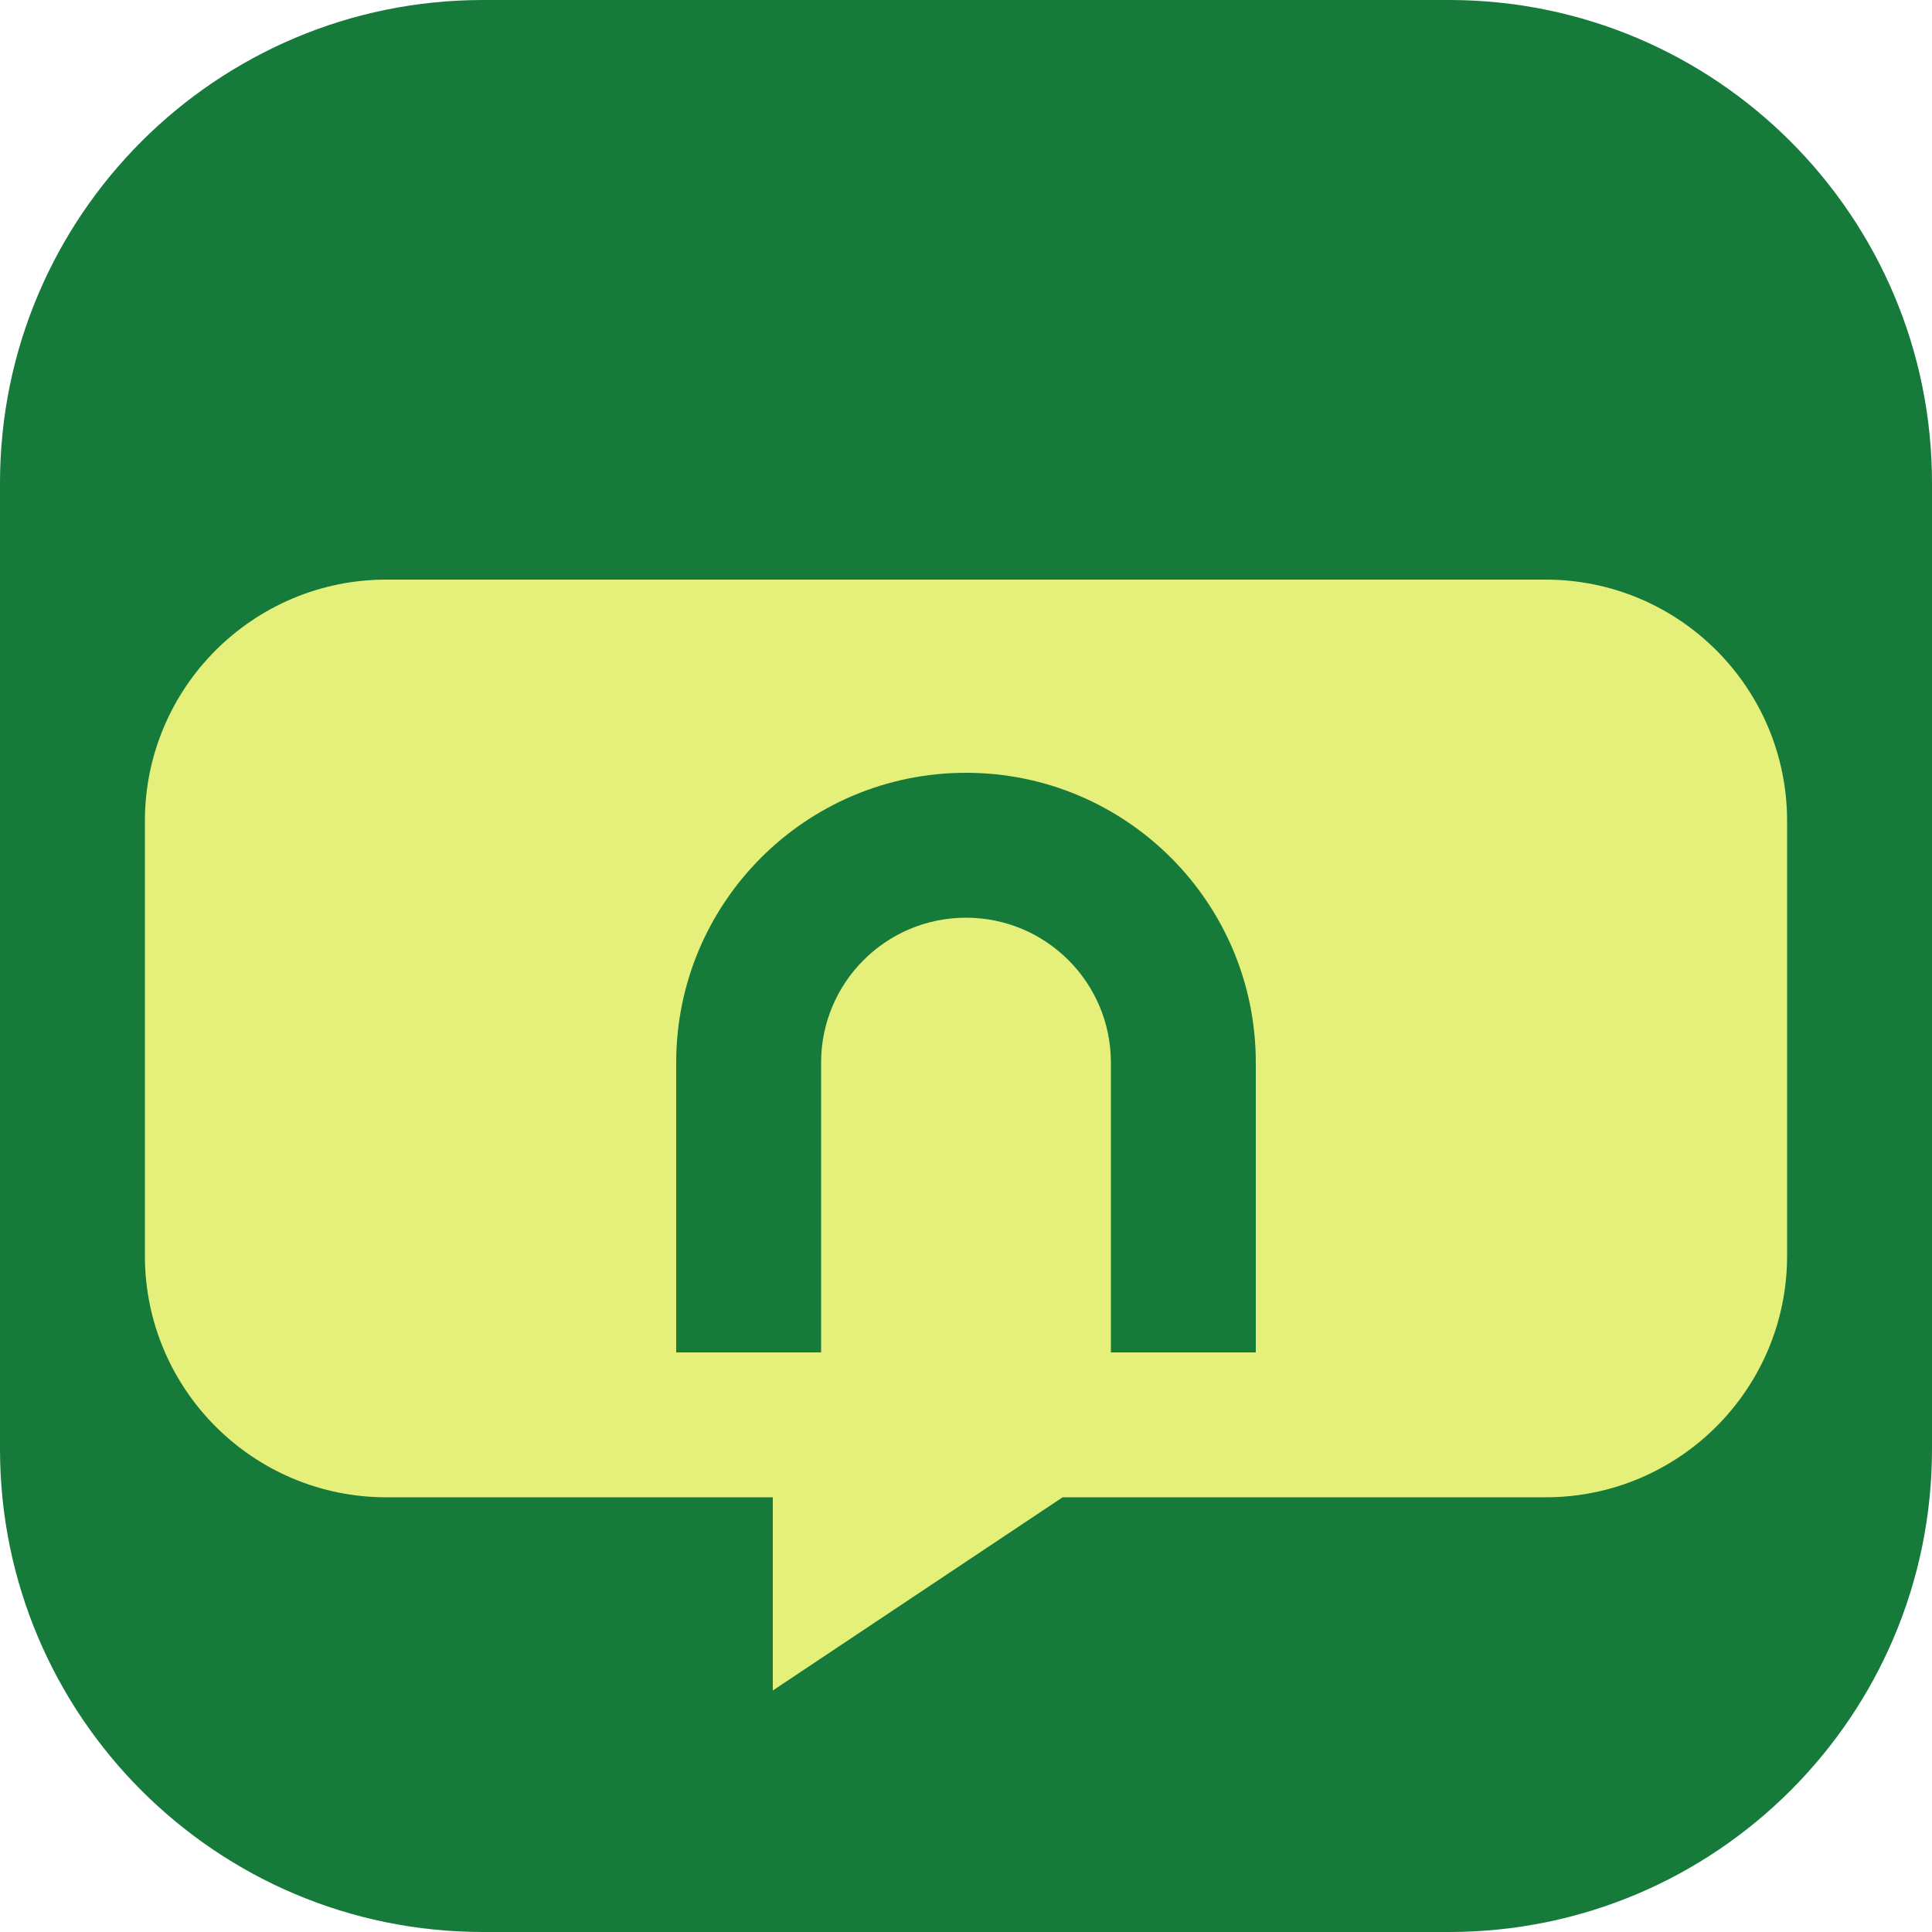
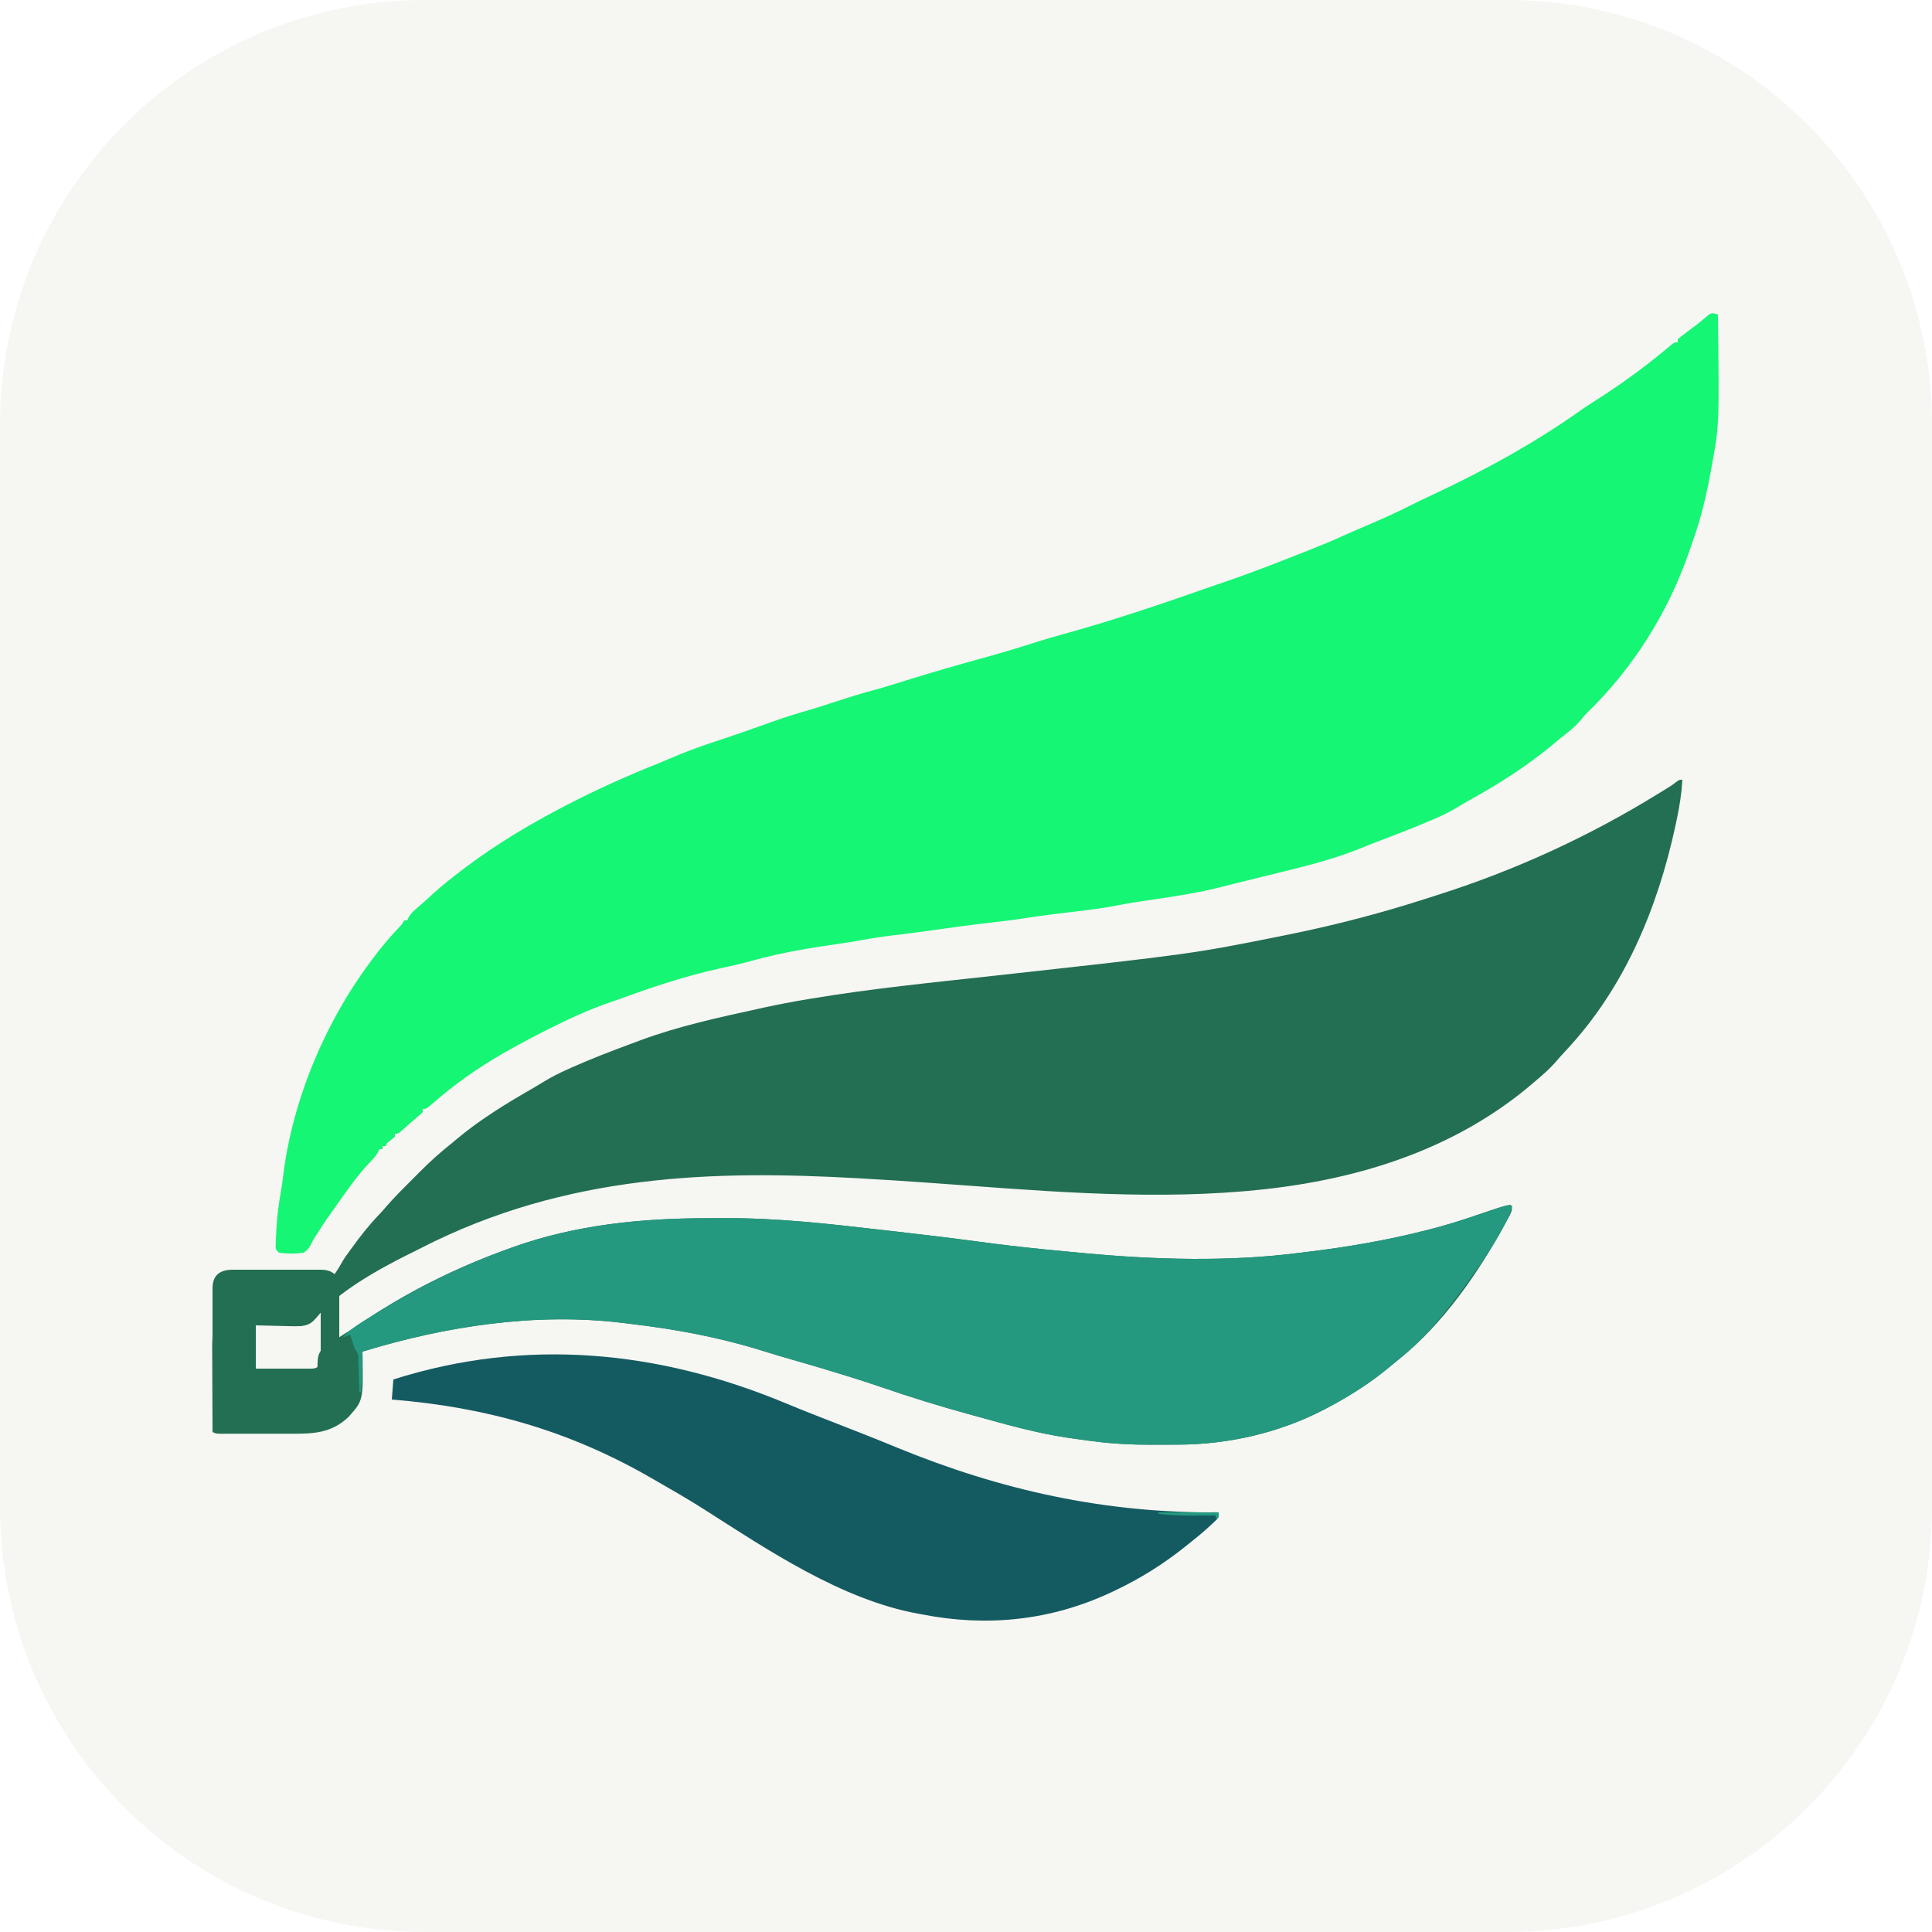
- <svg xmlns="http://www.w3.org/2000/svg" viewBox="0 0 40 40" role="img" aria-label="WhatsApp Bridge">
-   <rect width="40" height="40" rx="10" fill="#167a3a" />
-   <path fill="#e4f07a" fill-rule="evenodd" clip-rule="evenodd" d="M8 12h24a5 5 0 0 1 5 5v9a5 5 0 0 1-5 5H22l-6 4v-4H8a5 5 0 0 1-5-5v-9a5 5 0 0 1 5-5Zm6 16h3v-6a3 3 0 0 1 6 0v6h3v-6a6 6 0 0 0-12 0v6Z" />
+ <svg xmlns="http://www.w3.org/2000/svg" viewBox="0 0 1000 1000" role="img" aria-label="WhatsApp Bridge">
+   <rect width="1000" height="1000" rx="220" fill="#F6F6F3" />
+   <g transform="translate(110 161.2) scale(0.8)">
+     <path d="M0 0 C-0.51 8.72 -1.81 17.09 -3.62 25.62 C-3.89 26.89 -4.16 28.15 -4.43 29.44 C-15.99 83.06 -37.43 134.78 -75.4 175.21 C-77.72 177.7 -79.96 180.24 -82.19 182.81 C-85.84 186.93 -89.78 190.48 -94 194 C-94.85 194.74 -95.7 195.47 -96.57 196.23 C-148.56 240.77 -213.94 260.09 -281 266 C-282 266.09 -283 266.18 -284.02 266.27 C-351.28 271.92 -419.69 265.58 -486.83 260.8 C-501.99 259.72 -517.16 258.72 -532.34 257.89 C-533.08 257.85 -533.83 257.8 -534.59 257.76 C-625.33 252.78 -721.57 254.58 -816.04 302.95 C-818.78 304.42 -821.57 305.77 -824.38 307.12 C-843.52 316.65 -870.74 331.75 -884.25 348.56 C-887.17 351.82 -889.25 352.9 -893.65 353.48 C-898.09 353.66 -902.5 353.52 -906.94 353.38 C-912.24 353.25 -917.54 353.13 -923 353 C-923 366.86 -923 380.72 -923 395 C-909.8 395 -896.6 395 -883 395 C-883.06 391.23 -883.12 387.45 -883.19 383.56 C-882.98 372.54 -882.98 372.54 -879.87 367.65 C-877.03 365.36 -874.24 363.67 -871 362 C-869.24 360.86 -867.49 359.72 -865.75 358.56 C-864.84 358 -863.92 357.44 -862.98 356.86 C-860.24 355.15 -857.57 353.37 -854.9 351.56 C-825.35 331.52 -794.5 316.15 -761 304 C-759.85 303.58 -758.7 303.16 -757.52 302.73 C-716.41 287.85 -672.9 283.6 -629.4 283.68 C-625.86 283.69 -622.32 283.66 -618.78 283.64 C-585.51 283.54 -552.45 287.28 -519.45 291.09 C-516.1 291.47 -512.74 291.85 -509.39 292.22 C-491.1 294.28 -472.84 296.51 -454.59 298.95 C-441.37 300.71 -428.15 302.31 -414.88 303.62 C-413.86 303.73 -412.84 303.83 -411.8 303.93 C-405.51 304.55 -399.23 305.15 -392.95 305.73 C-391.04 305.9 -389.14 306.08 -387.24 306.26 C-341.13 310.58 -293.01 311.97 -247 306 C-245.49 305.81 -243.98 305.63 -242.46 305.45 C-216.54 302.3 -191.13 297.95 -165.81 291.5 C-165.08 291.31 -164.35 291.13 -163.6 290.94 C-153.57 288.37 -143.78 285.38 -134 282 C-132.26 281.41 -130.52 280.82 -128.77 280.23 C-126.55 279.48 -124.33 278.73 -122.11 277.98 C-118.42 276.74 -114.84 275.64 -111 275 C-110 278 -110 278 -111.52 281.45 C-112.27 282.87 -113.04 284.28 -113.81 285.69 C-114.22 286.45 -114.64 287.2 -115.06 287.99 C-132.37 319.49 -154.92 352.15 -183.2 374.76 C-185.01 376.21 -186.81 377.68 -188.58 379.18 C-201.06 389.7 -214.6 398.37 -229 406 C-229.6 406.32 -230.2 406.64 -230.82 406.97 C-259.96 422.35 -293.53 430.13 -326.47 430.17 C-327.43 430.17 -328.39 430.17 -329.38 430.18 C-331.4 430.18 -333.42 430.19 -335.44 430.19 C-338.46 430.19 -341.49 430.21 -344.52 430.22 C-356.81 430.26 -368.81 429.6 -381 428 C-382.21 427.85 -383.41 427.7 -384.65 427.54 C-387.88 427.12 -391.09 426.66 -394.31 426.19 C-395.33 426.05 -396.35 425.91 -397.4 425.76 C-417.99 422.75 -438.1 416.98 -458.12 411.44 C-459.4 411.09 -460.67 410.74 -461.98 410.38 C-480.87 405.16 -499.51 399.46 -518.03 393.04 C-525.41 390.49 -532.86 388.13 -540.31 385.81 C-540.97 385.61 -541.62 385.4 -542.3 385.19 C-553.33 381.76 -564.4 378.5 -575.5 375.33 C-581.83 373.52 -588.14 371.66 -594.42 369.68 C-622.85 360.76 -651.43 355.43 -681 352 C-682.74 351.78 -684.47 351.57 -686.21 351.35 C-742.15 344.62 -800.43 353.57 -854 370 C-853.98 370.91 -853.95 371.82 -853.93 372.75 C-853.51 401.64 -853.51 401.64 -863.01 412.25 C-874.41 423.09 -886.26 423.16 -901.27 423.13 C-902.65 423.13 -904.02 423.13 -905.39 423.14 C-908.26 423.14 -911.12 423.14 -913.98 423.13 C-917.65 423.12 -921.33 423.13 -925 423.13 C-927.83 423.14 -930.66 423.14 -933.49 423.13 C-934.84 423.13 -936.2 423.13 -937.55 423.14 C-939.44 423.14 -941.32 423.13 -943.21 423.13 C-944.28 423.13 -945.35 423.13 -946.46 423.13 C-949 423 -949 423 -951 422 C-951.05 413.55 -951.08 405.1 -951.1 396.65 C-951.11 392.73 -951.13 388.8 -951.15 384.88 C-951.17 381.08 -951.18 377.29 -951.19 373.5 C-951.19 372.06 -951.2 370.62 -951.21 369.17 C-951.3 356.25 -950.45 345.15 -941.33 335.18 C-935.25 329.65 -928.21 325.93 -919.85 326.02 C-917.3 326.15 -914.76 326.31 -912.21 326.46 C-909.28 326.59 -906.34 326.7 -903.41 326.8 C-901.4 326.89 -899.38 327.01 -897.37 327.15 C-881.15 328.27 -881.15 328.27 -875.97 324.54 C-872.3 320.81 -869.66 316.53 -867.12 311.98 C-865.66 309.4 -863.94 307.07 -862.15 304.7 C-861.88 304.33 -861.88 304.33 -860.53 302.45 C-855.25 295.15 -849.83 288.24 -843.6 281.74 C-841.66 279.7 -839.83 277.65 -838.01 275.51 C-833.11 269.88 -827.82 264.63 -822.54 259.36 C-820.76 257.57 -818.99 255.79 -817.22 254 C-810.46 247.2 -803.54 240.94 -796 235 C-794.81 234.01 -793.63 233.02 -792.45 232.02 C-777.22 219.34 -760.18 209 -743.01 199.17 C-740.69 197.82 -738.41 196.41 -736.12 195.01 C-731.32 192.13 -726.42 189.67 -721.31 187.38 C-720.85 187.17 -720.85 187.17 -718.49 186.11 C-705.82 180.49 -692.9 175.51 -679.91 170.71 C-678.11 170.04 -676.31 169.36 -674.51 168.69 C-649.35 159.34 -623.16 153.74 -597 148 C-596.21 147.83 -595.42 147.65 -594.61 147.47 C-585.12 145.39 -575.59 143.59 -566 142 C-565.27 141.88 -564.54 141.75 -563.79 141.63 C-524.62 135.08 -485.08 131.19 -445.63 126.84 C-317.25 112.67 -317.25 112.67 -259 101 C-258.18 100.83 -257.35 100.67 -256.51 100.5 C-226.11 94.38 -196.29 86.7 -166.76 77.21 C-164.22 76.39 -161.67 75.58 -159.12 74.77 C-108.57 58.77 -60.8 36.88 -15.69 9.06 C-14.79 8.51 -13.88 7.95 -12.95 7.38 C-12.53 7.11 -12.53 7.11 -10.39 5.79 C-9.64 5.32 -8.89 4.85 -8.11 4.38 C-6 3 -6 3 -3.85 1.33 C-2 0 -2 0 0 0 Z " fill="#236F53" transform="translate(951,303)" />
+     <path d="M0 0 C0.31 0.09 0.31 0.09 1.88 0.57 C2.74 72.16 2.74 72.16 -2.12 98.57 C-2.2 99.06 -2.2 99.06 -2.64 101.55 C-3.64 107.26 -4.78 112.92 -6.12 118.57 C-6.39 119.73 -6.65 120.89 -6.93 122.08 C-9.14 131.42 -11.93 140.45 -15.16 149.48 C-15.93 151.63 -16.68 153.79 -17.43 155.94 C-30.79 193.92 -53.37 229.83 -82.4 257.85 C-84.04 259.49 -85.48 261.2 -86.93 263.01 C-91.03 267.89 -96.15 271.61 -101.12 275.57 C-102.83 277 -104.54 278.44 -106.24 279.88 C-122.32 293.01 -140.05 304.44 -158.24 314.4 C-161.2 316.03 -164.08 317.77 -166.95 319.54 C-171.91 322.53 -176.99 324.93 -182.31 327.19 C-182.79 327.4 -182.79 327.4 -185.22 328.45 C-197.63 333.73 -210.23 338.5 -222.83 343.3 C-225.54 344.34 -228.23 345.43 -230.91 346.54 C-247.66 353.2 -265 357.48 -282.47 361.76 C-285.85 362.59 -289.23 363.43 -292.61 364.26 C-298.69 365.77 -304.78 367.27 -310.86 368.76 C-315.08 369.81 -319.3 370.87 -323.52 371.93 C-327.43 372.89 -331.36 373.7 -335.31 374.44 C-336.17 374.61 -337.02 374.77 -337.91 374.94 C-347.91 376.79 -357.98 378.27 -368.04 379.73 C-374.7 380.7 -381.3 381.77 -387.9 383.06 C-396.31 384.7 -404.77 385.75 -413.28 386.76 C-417.7 387.29 -422.13 387.83 -426.55 388.37 C-427.4 388.48 -428.25 388.58 -429.13 388.69 C-435.1 389.43 -441.05 390.25 -446.99 391.19 C-454.02 392.3 -461.05 393.16 -468.12 393.94 C-480.42 395.31 -492.66 397 -504.91 398.73 C-513.7 399.97 -522.49 401.13 -531.31 402.19 C-538.56 403.07 -545.74 404.12 -552.93 405.45 C-557.2 406.24 -561.48 406.93 -565.79 407.54 C-584.88 410.26 -604.23 413.38 -622.81 418.6 C-629.65 420.51 -636.57 422.03 -643.5 423.55 C-664.91 428.26 -685.17 434.85 -705.76 442.36 C-708.81 443.45 -711.86 444.52 -714.92 445.57 C-729.19 450.5 -742.65 456.76 -756.12 463.57 C-756.55 463.79 -756.55 463.79 -758.73 464.89 C-764.24 467.69 -769.7 470.6 -775.12 473.57 C-775.97 474.04 -776.83 474.51 -777.71 474.99 C-794.73 484.38 -810.49 494.7 -825.32 507.28 C-825.87 507.74 -826.42 508.21 -826.98 508.68 C-828.54 510 -830.1 511.33 -831.65 512.66 C-834.12 514.57 -834.12 514.57 -836.12 514.57 C-836.12 515.23 -836.12 515.89 -836.12 516.57 C-837.59 518.05 -837.59 518.05 -839.62 519.76 C-843.29 522.87 -846.89 526.05 -850.45 529.28 C-852.12 530.57 -852.12 530.57 -854.12 530.57 C-854.12 531.23 -854.12 531.89 -854.12 532.57 C-855.77 533.92 -857.44 535.25 -859.12 536.57 C-859.45 537.23 -859.78 537.89 -860.12 538.57 C-860.78 538.57 -861.44 538.57 -862.12 538.57 C-862.12 539.23 -862.12 539.89 -862.12 540.57 C-862.78 540.57 -863.44 540.57 -864.12 540.57 C-864.35 541.12 -864.58 541.67 -864.81 542.24 C-866.5 545.24 -868.66 547.4 -871.06 549.88 C-876.84 556.04 -881.8 562.64 -886.68 569.53 C-888.19 571.67 -889.71 573.79 -891.23 575.92 C-895.63 582.07 -899.97 588.23 -903.99 594.63 C-904.54 595.47 -905.08 596.32 -905.65 597.18 C-907.12 599.57 -907.12 599.57 -908.31 602.01 C-909.74 604.58 -910.64 605.95 -913.12 607.57 C-918.55 608.35 -923.68 608.31 -929.12 607.57 C-931.12 605.57 -931.12 605.57 -931.3 603.53 C-931.27 602.7 -931.24 601.87 -931.2 601.01 C-931.18 600.54 -931.18 600.54 -931.09 598.18 C-931.04 597.17 -930.99 596.17 -930.93 595.13 C-930.88 594.09 -930.83 593.06 -930.78 591.99 C-930.33 583.97 -929.32 576.17 -927.92 568.27 C-927.36 565.11 -926.9 561.96 -926.54 558.77 C-922.53 524.79 -911.01 489.86 -895.12 459.57 C-894.88 459.11 -894.88 459.11 -893.66 456.77 C-886.69 443.75 -878.93 431.41 -870.12 419.57 C-869.71 419.01 -869.3 418.46 -868.88 417.89 C-863.81 411.03 -858.47 404.55 -852.61 398.35 C-849.21 394.74 -849.21 394.74 -848.12 392.57 C-847.46 392.57 -846.8 392.57 -846.12 392.57 C-845.88 391.99 -845.64 391.42 -845.4 390.83 C-843.84 388.07 -842.01 386.46 -839.62 384.38 C-838.72 383.59 -837.81 382.8 -836.88 381.99 C-835.97 381.19 -835.06 380.39 -834.12 379.57 C-832.53 378.11 -830.95 376.65 -829.37 375.19 C-823.2 369.66 -816.72 364.57 -810.12 359.57 C-809.46 359.07 -808.8 358.57 -808.12 358.05 C-788.61 343.37 -767.74 330.86 -746.12 319.57 C-745.44 319.21 -744.76 318.86 -744.06 318.49 C-724.93 308.52 -705.16 299.55 -685.12 291.57 C-683.08 290.72 -681.03 289.86 -678.99 289.01 C-678.03 288.61 -677.07 288.21 -676.08 287.8 C-674.05 286.95 -672.02 286.1 -670 285.24 C-660.86 281.46 -651.55 278.33 -642.16 275.25 C-633.73 272.47 -625.36 269.54 -617.01 266.54 C-607.28 263.05 -597.57 259.66 -587.6 256.87 C-581.41 255.11 -575.3 253.06 -569.18 251.07 C-560.87 248.37 -552.56 245.77 -544.11 243.51 C-537.1 241.61 -530.18 239.43 -523.24 237.26 C-506.78 232.1 -490.21 227.35 -473.58 222.76 C-462.78 219.77 -452.07 216.65 -441.42 213.19 C-434.61 211 -427.76 209.03 -420.87 207.13 C-389.65 198.5 -358.91 188.15 -328.36 177.4 C-324.87 176.18 -321.38 174.97 -317.88 173.79 C-300.44 167.89 -283.32 161.16 -266.2 154.39 C-264.83 153.85 -263.45 153.31 -262.08 152.77 C-254.96 149.97 -247.9 147.08 -240.96 143.86 C-237.06 142.08 -233.12 140.41 -229.18 138.72 C-228.56 138.45 -227.94 138.19 -227.3 137.91 C-226.67 137.64 -226.03 137.37 -225.38 137.09 C-215.34 132.79 -205.39 128.4 -195.68 123.38 C-191.77 121.39 -187.8 119.54 -183.81 117.69 C-150.47 102.14 -116.61 83.75 -86.65 62.33 C-83.65 60.24 -80.58 58.28 -77.49 56.32 C-61.4 46.06 -46.02 34.97 -31.37 22.73 C-31.05 22.46 -31.05 22.46 -29.39 21.09 C-28.81 20.61 -28.23 20.12 -27.62 19.62 C-26.12 18.57 -26.12 18.57 -24.12 18.57 C-24.12 17.91 -24.12 17.25 -24.12 16.57 C-22.17 14.92 -20.23 13.39 -18.18 11.88 C-16.99 10.98 -15.79 10.09 -14.6 9.19 C-14 8.75 -13.41 8.31 -12.8 7.85 C-9.79 5.56 -6.91 3.1 -4.02 0.65 C-2.12 -0.43 -2.12 -0.43 0 0 Z " fill="#15F674" transform="translate(972.1189,1.432373)" />
+     <path d="M0 0 C-1.58 5.48 -4.08 10.22 -6.81 15.19 C-7.05 15.62 -7.05 15.62 -8.27 17.83 C-13.58 27.3 -19.69 36.17 -26 45 C-26.74 46.05 -27.49 47.1 -28.25 48.18 C-30.14 50.81 -32.06 53.41 -34 56 C-34.75 57.01 -35.51 58.02 -36.29 59.06 C-47.26 73.61 -58.92 87.34 -73.2 98.76 C-75.01 100.21 -76.81 101.68 -78.58 103.18 C-91.06 113.7 -104.6 122.37 -119 130 C-119.6 130.32 -120.2 130.64 -120.82 130.97 C-149.96 146.35 -183.53 154.13 -216.47 154.17 C-216.95 154.17 -216.95 154.17 -219.38 154.18 C-221.4 154.18 -223.42 154.19 -225.44 154.19 C-228.46 154.19 -231.49 154.21 -234.52 154.22 C-246.81 154.26 -258.81 153.6 -271 152 C-272.21 151.85 -273.41 151.7 -274.65 151.54 C-277.88 151.12 -281.09 150.66 -284.31 150.19 C-285.33 150.05 -286.35 149.91 -287.4 149.76 C-307.99 146.75 -328.1 140.98 -348.12 135.44 C-349.4 135.09 -350.67 134.74 -351.98 134.38 C-370.87 129.16 -389.51 123.46 -408.03 117.04 C-415.41 114.49 -422.86 112.13 -430.31 109.81 C-430.97 109.61 -431.62 109.4 -432.3 109.19 C-443.33 105.76 -454.4 102.5 -465.5 99.33 C-471.83 97.52 -478.14 95.66 -484.42 93.68 C-512.85 84.76 -541.43 79.43 -571 76 C-572.74 75.78 -574.47 75.57 -576.21 75.35 C-632.15 68.62 -690.43 77.57 -744 94 C-743.99 94.96 -743.98 95.91 -743.96 96.89 C-743.91 104.67 -744.1 112.27 -745 120 C-745.33 120 -745.66 120 -746 120 C-746.01 119.63 -746.01 119.63 -746.06 117.75 C-746.16 114.4 -746.26 111.04 -746.38 107.69 C-746.41 106.52 -746.44 105.35 -746.47 104.15 C-746.51 103.03 -746.55 101.91 -746.59 100.76 C-746.62 99.73 -746.65 98.7 -746.68 97.64 C-747 95 -747 95 -749 92 C-749.58 90.45 -750.12 88.89 -750.62 87.31 C-750.89 86.5 -751.15 85.7 -751.41 84.86 C-751.61 84.25 -751.8 83.63 -752 83 C-752.83 83.33 -752.83 83.33 -757 85 C-753.19 80.89 -749.17 77.92 -744.44 74.94 C-743.7 74.47 -742.96 74 -742.2 73.51 C-712.92 54.95 -683.61 39.83 -651 28 C-649.85 27.58 -648.7 27.16 -647.52 26.73 C-606.41 11.85 -562.9 7.6 -519.4 7.68 C-515.86 7.69 -512.32 7.66 -508.78 7.64 C-475.51 7.54 -442.45 11.28 -409.45 15.09 C-406.1 15.47 -402.74 15.85 -399.39 16.22 C-381.1 18.28 -362.84 20.51 -344.59 22.95 C-331.37 24.71 -318.15 26.31 -304.88 27.62 C-303.86 27.73 -302.84 27.83 -301.8 27.93 C-295.51 28.55 -289.23 29.15 -282.95 29.73 C-281.04 29.9 -279.14 30.08 -277.24 30.26 C-231.13 34.58 -183.01 35.97 -137 30 C-135.49 29.81 -133.98 29.63 -132.46 29.45 C-106.54 26.3 -81.13 21.95 -55.81 15.5 C-55.08 15.31 -54.35 15.13 -53.6 14.94 C-43.57 12.37 -33.78 9.38 -24 6 C-22.25 5.41 -20.49 4.82 -18.74 4.23 C-16.5 3.48 -14.26 2.73 -12.02 1.98 C-2.45 -1.23 -2.45 -1.23 0 0 Z " fill="#24997F" transform="translate(841,579)" />
+     <path d="M0 0 C11.33 4.72 22.77 9.16 34.21 13.62 C46.75 18.5 59.27 23.41 71.71 28.56 C139.43 56.41 206.87 71.23 280.21 70.62 C280.21 73.62 280.21 73.62 278.84 75.34 C273.77 80.28 268.49 84.85 262.94 89.24 C261.69 90.23 260.44 91.23 259.2 92.24 C244.44 104.13 229.34 113.55 212.21 121.62 C211.56 121.92 210.9 122.23 210.23 122.55 C171.34 140.67 130.17 144.86 88.21 136.62 C87.44 136.48 86.67 136.34 85.88 136.2 C36.02 127.14 -11.65 94.88 -53.77 68.01 C-63.93 61.57 -74.37 55.61 -84.79 49.62 C-85.54 49.19 -86.28 48.76 -87.05 48.32 C-140.07 17.75 -193.85 2.51 -254.79 -2.38 C-254.46 -6.67 -254.13 -10.96 -253.79 -15.38 C-167.95 -42.61 -82.25 -34.25 0 0 Z " fill="#145B61" transform="translate(370.7937,706.3821)" />
+     <path d="M0 0 C12.87 0 25.74 0 39 0 C39 0.99 39 1.98 39 3 C38.34 3.33 37.68 3.66 37 4 C37 3.34 37 2.68 37 2 C36.65 2 36.65 2 34.9 2.02 C31.68 2.04 28.47 2.05 25.25 2.06 C24.16 2.07 23.07 2.08 21.94 2.09 C14.58 2.11 7.33 1.74 0 1 C0 0.67 0 0.34 0 0 Z " fill="#24997F" transform="translate(612,777)" />
+     <path d="M0 0 C0.56 0.02 0.56 0.02 3.38 0.12 C3.38 1.12 3.38 2.11 3.38 3.12 C3.04 3.29 3.04 3.29 1.38 4.12 C1.38 3.47 1.38 2.8 1.38 2.12 C-0.93 2.12 -3.25 2.12 -5.62 2.12 C-3.62 0.12 -3.62 0.12 0 0 Z " fill="#24997F" transform="translate(647.625,776.875)" />
+     <path fill="#236F53" fill-rule="evenodd" d="M13 620 H70 Q82 620 82 632 V688 Q82 700 70 700 H13 Q0 700 0 688 V632 Q0 620 13 620 Z M19 636 H64 Q70 636 70 642 V678 Q70 684 64 684 H19 Q13 684 13 678 V642 Q13 636 19 636 Z" />
+   </g>
</svg>
